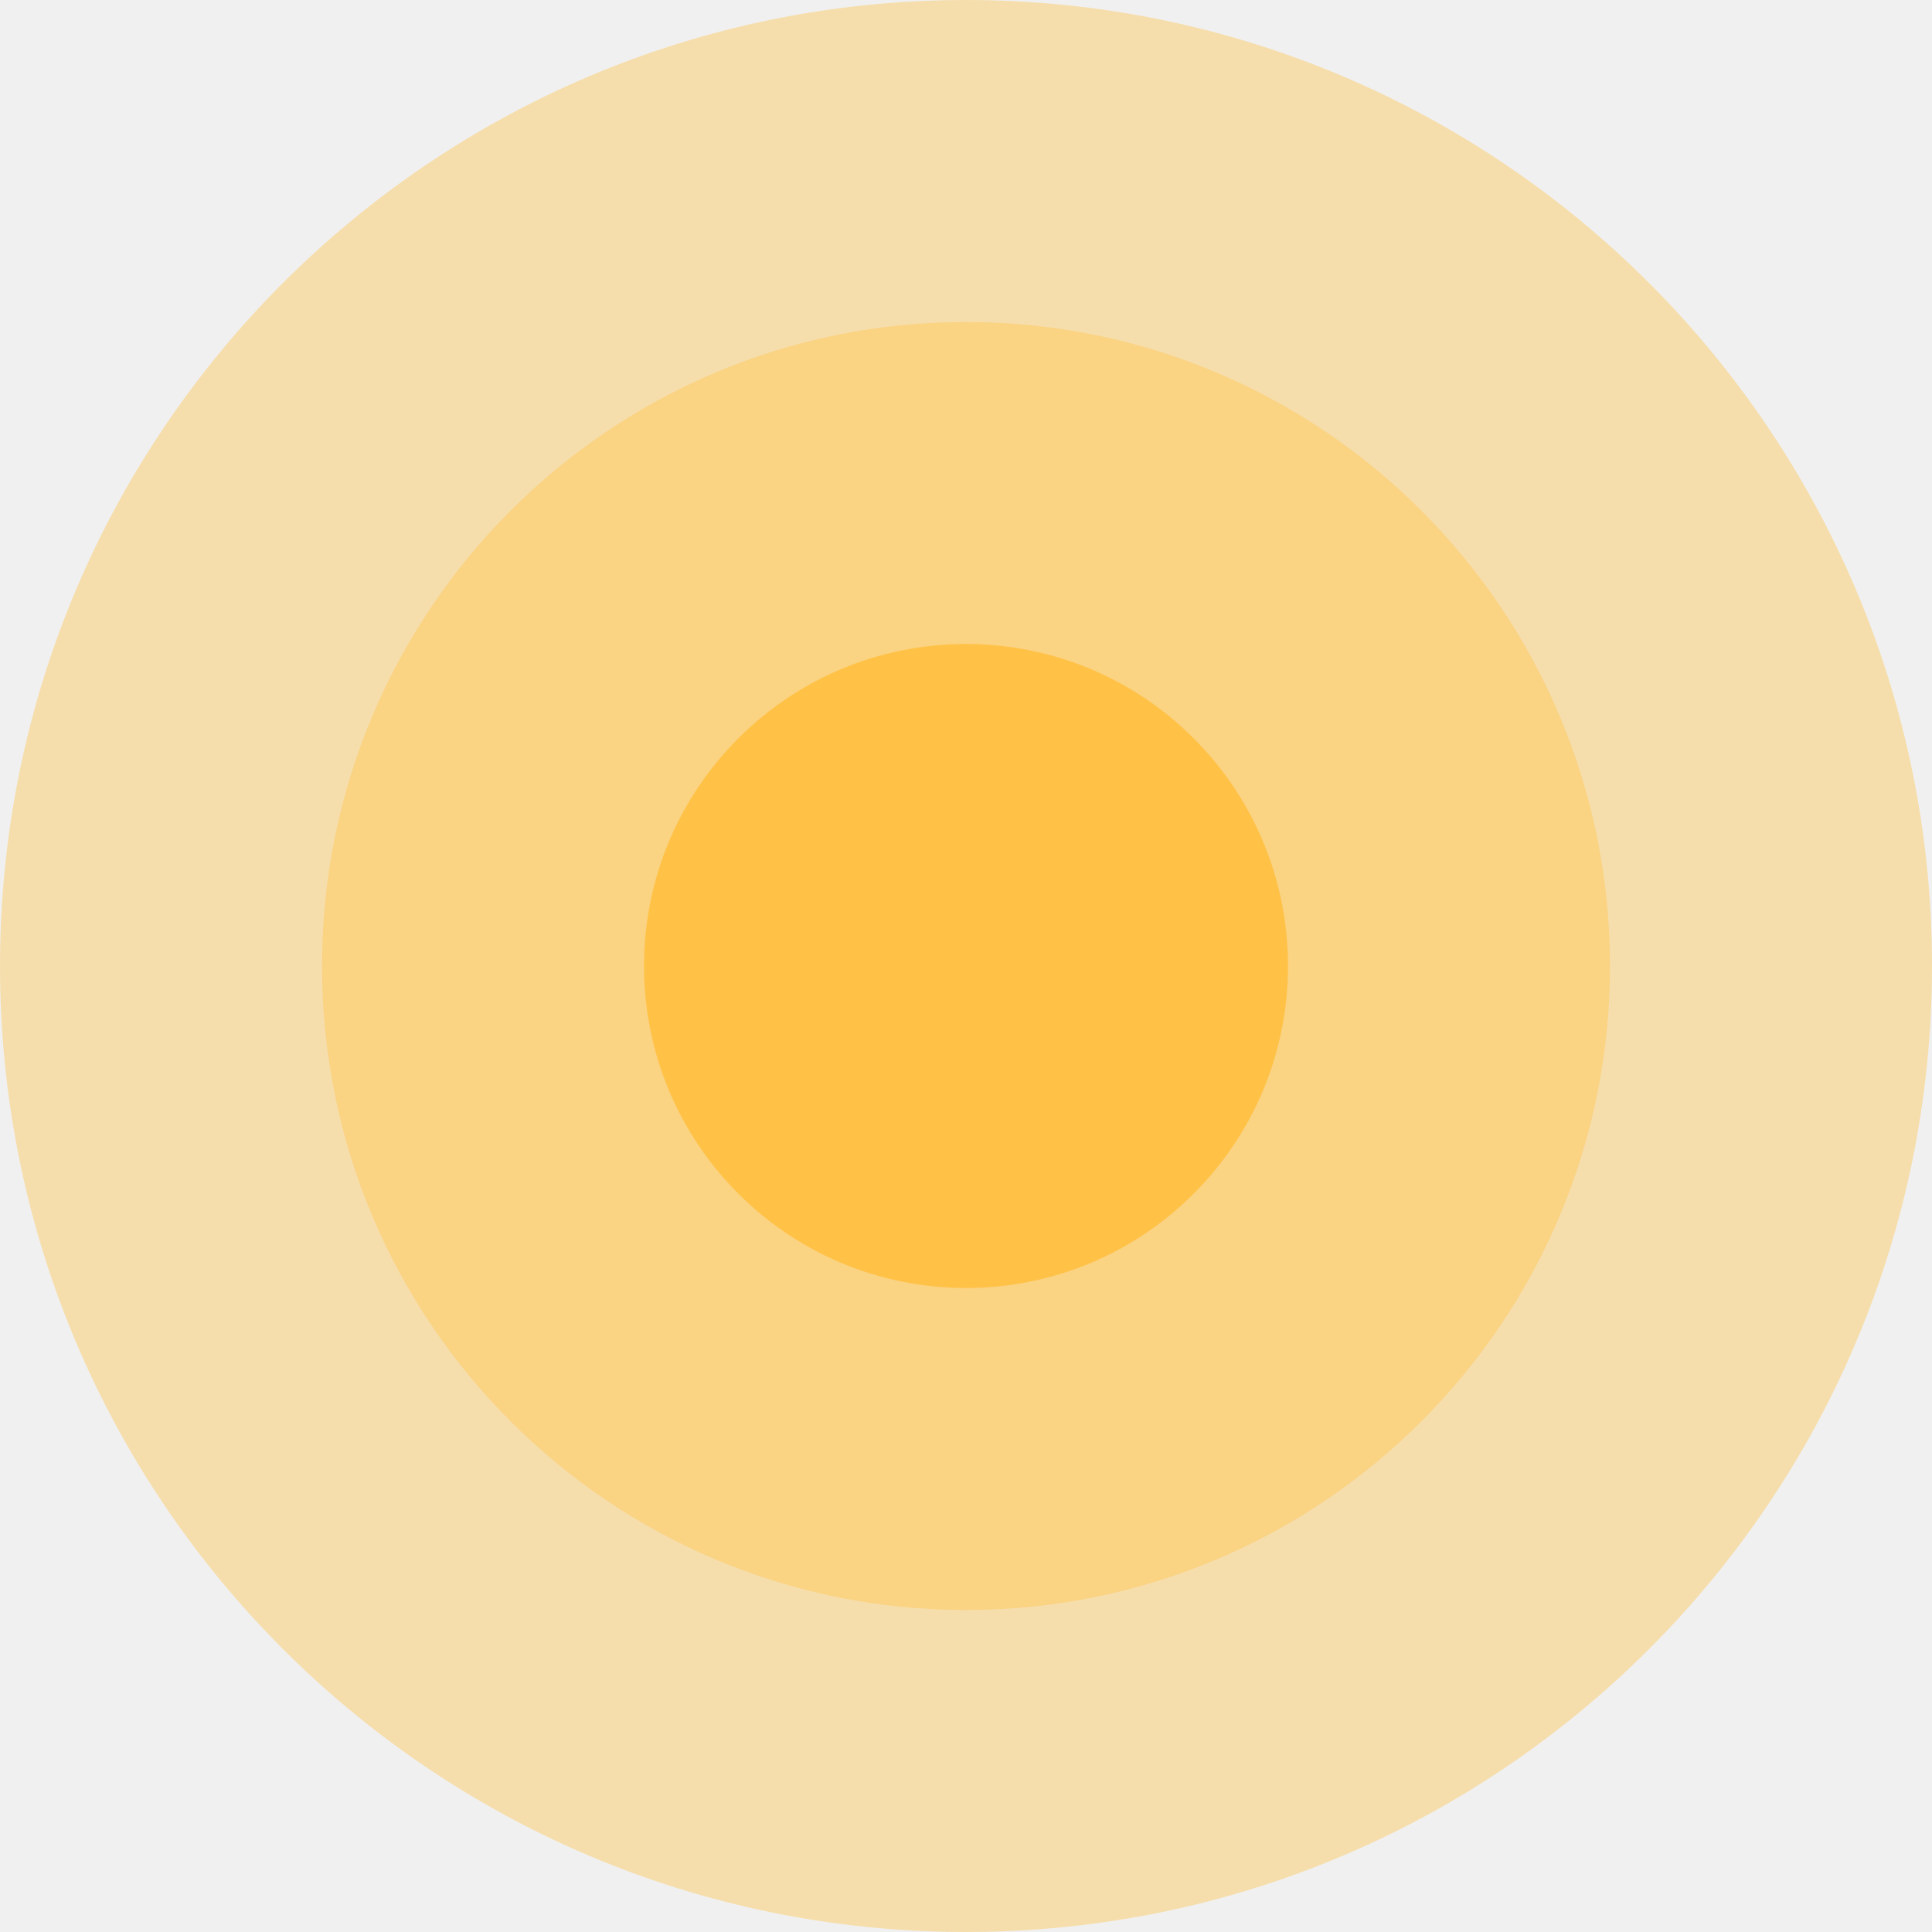
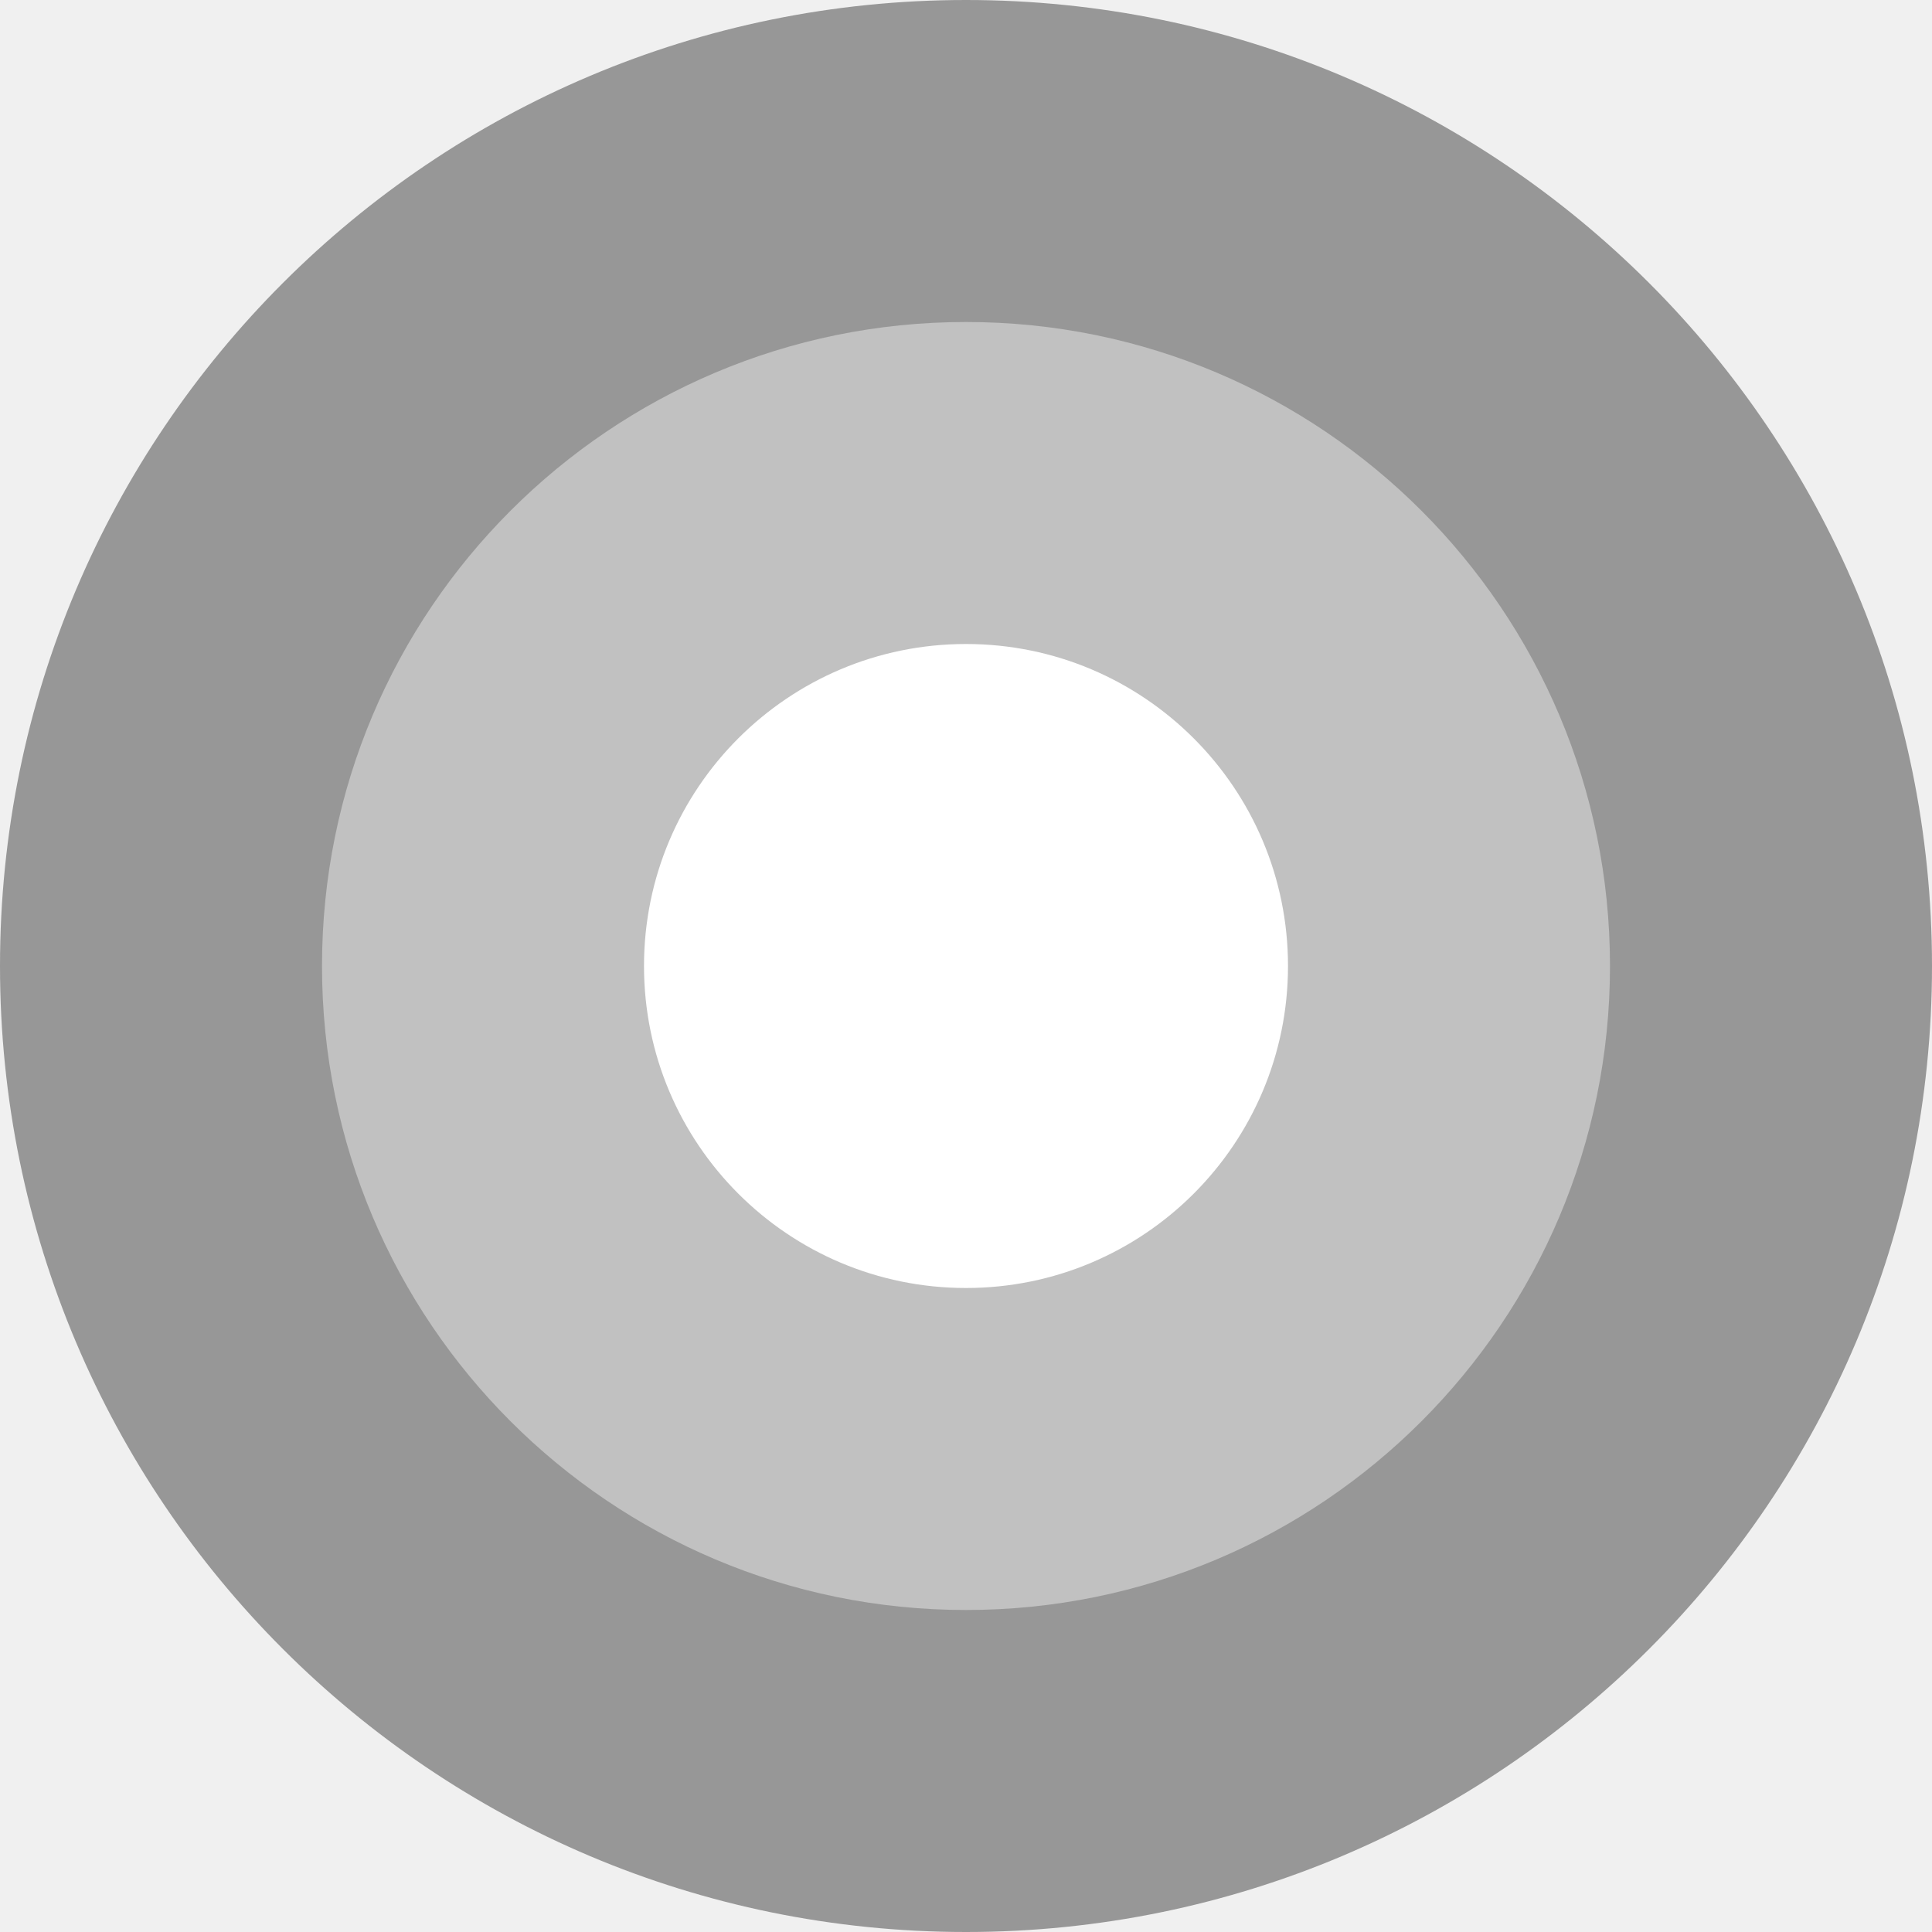
<svg xmlns="http://www.w3.org/2000/svg" width="300" height="300" viewBox="0 0 300 300" fill="none">
  <g clip-path="url(#clip0_53_610)">
-     <circle opacity="0.4" cx="150" cy="150" r="150" fill="#FFC247" />
-     <circle opacity="0.4" cx="150" cy="150" r="100" fill="#FFC247" />
-     <circle cx="150" cy="150" r="50" fill="#FFC247" />
+     <circle opacity="0.4" cx="150" cy="150" r="150" fill="#121212" />
+     <circle opacity="0.4" cx="150" cy="150" r="100" fill="#ffffff" />
+     <circle cx="150" cy="150" r="50" fill="#ffffff" />
  </g>
  <defs>
    <clipPath id="clip0_53_610">
      <rect width="300" height="300" rx="30" fill="white" />
    </clipPath>
  </defs>
</svg>
